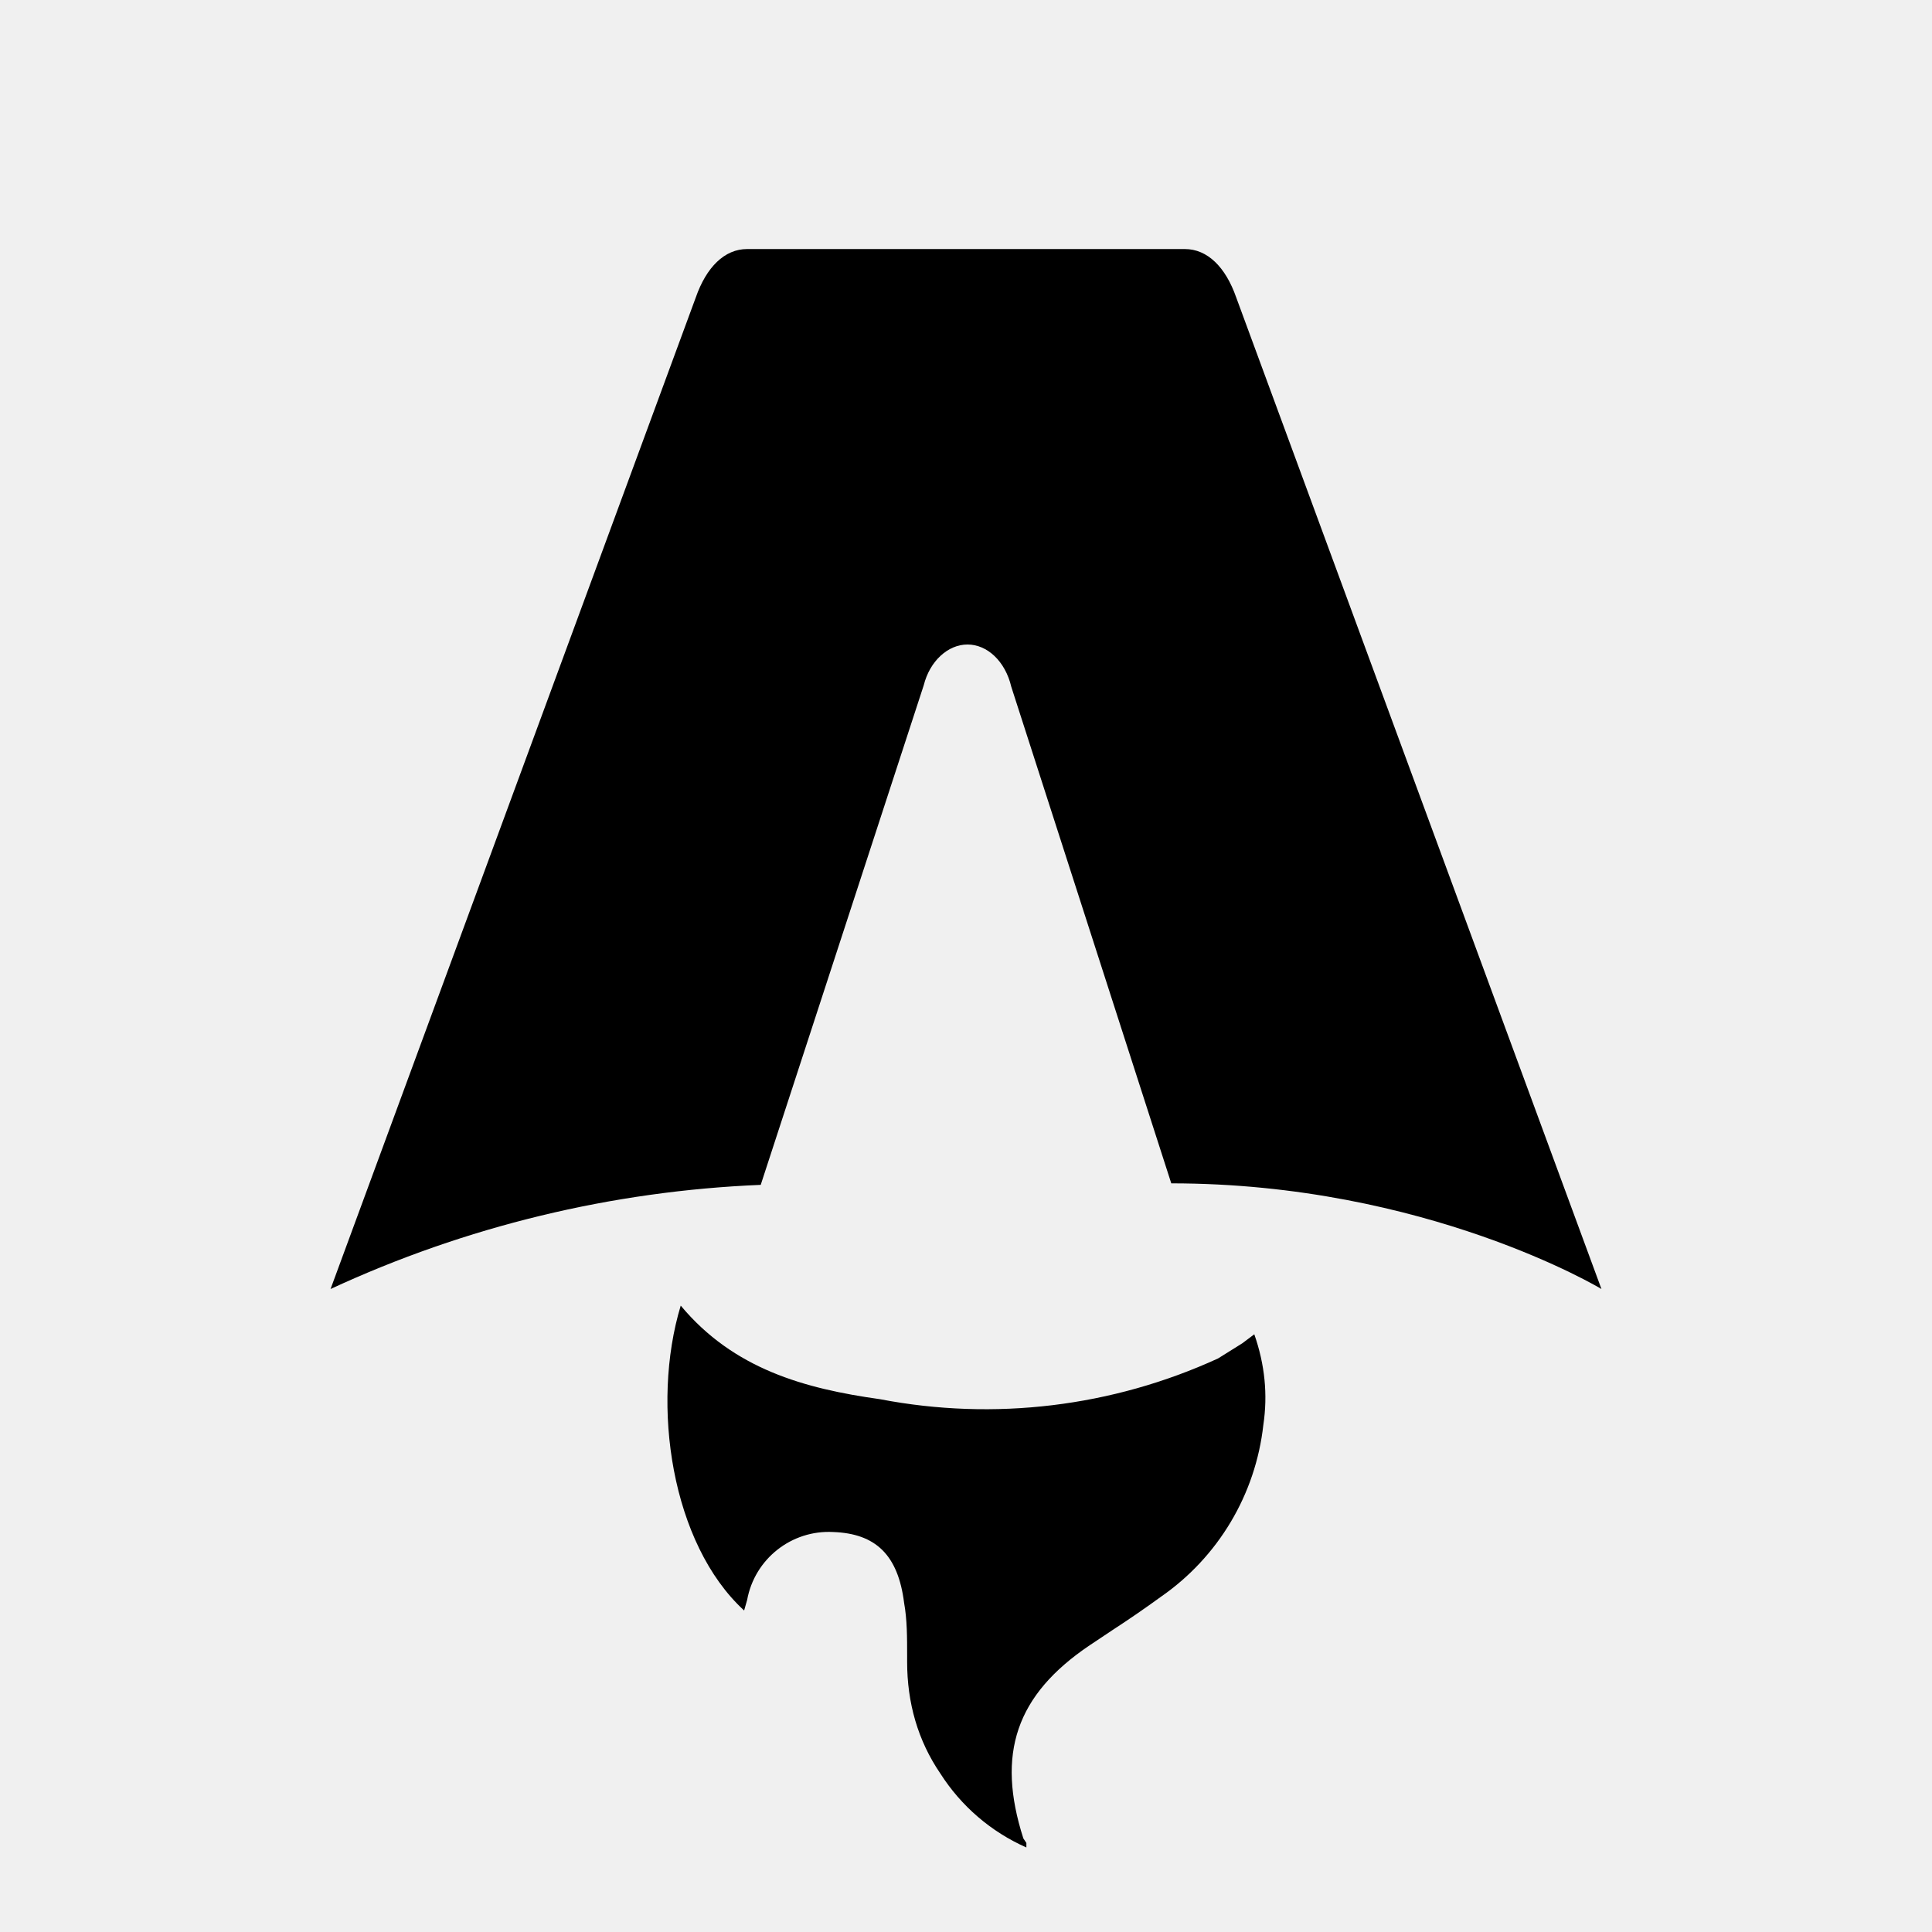
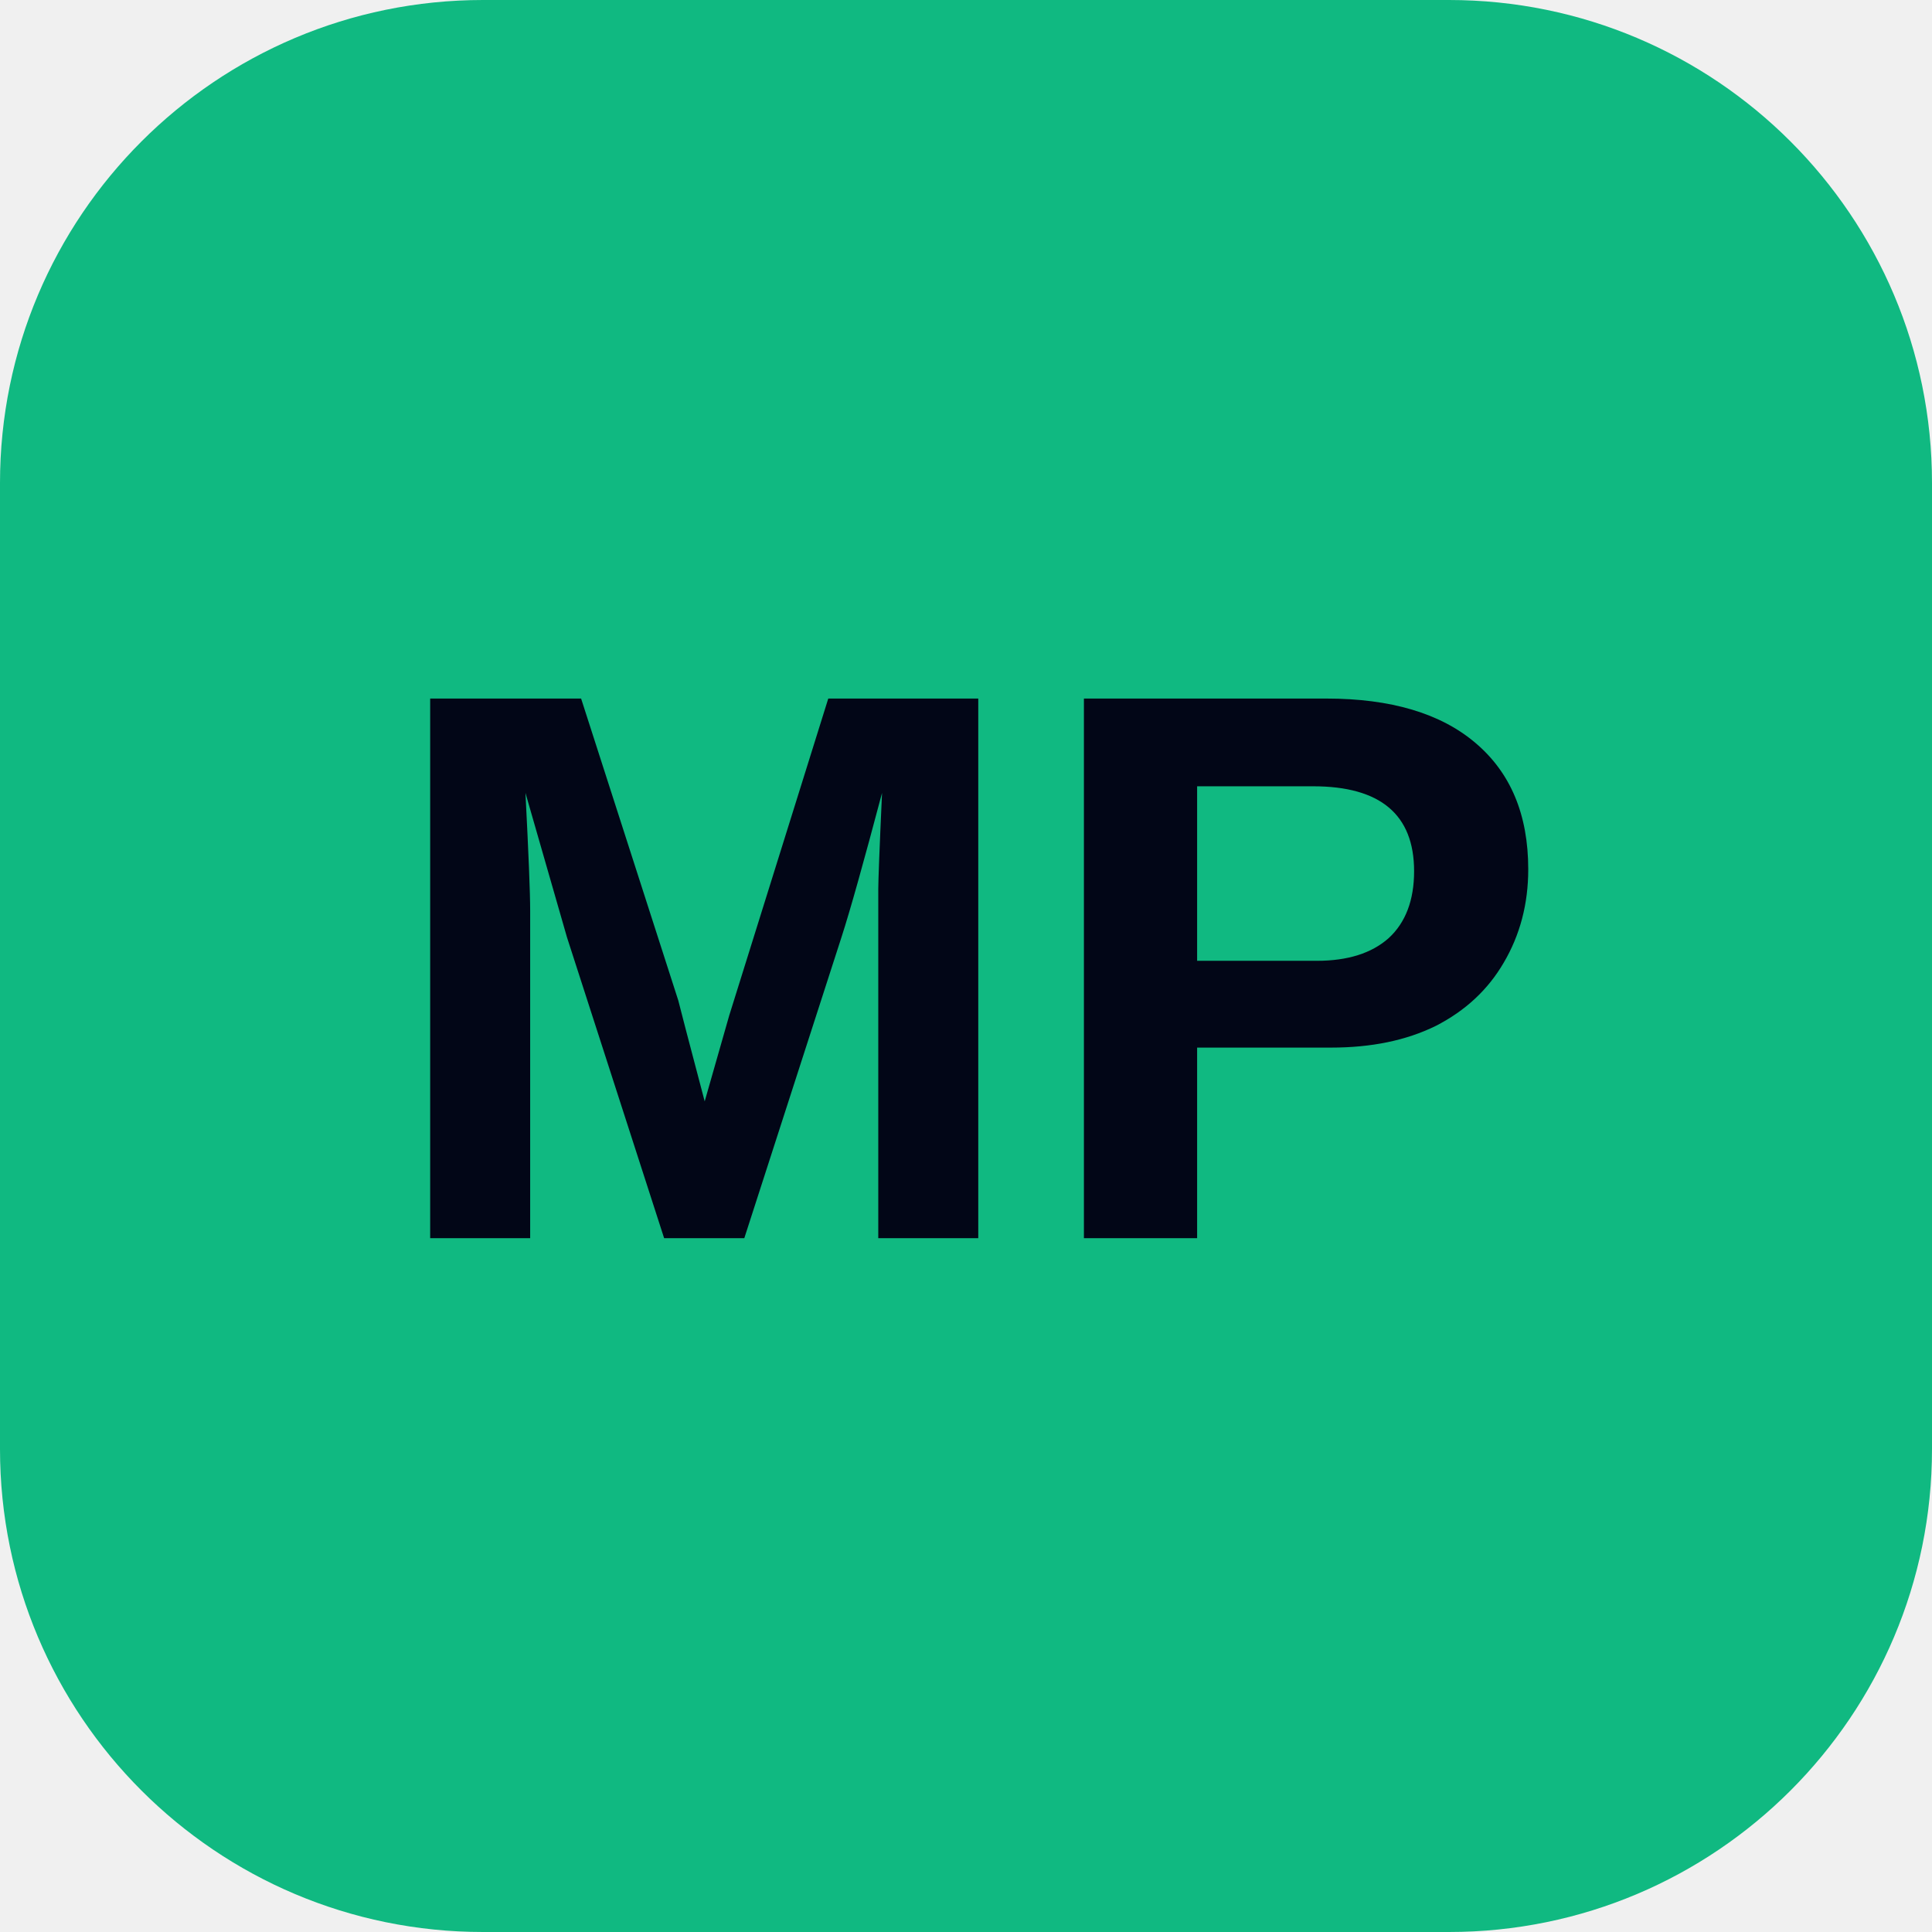
- <svg xmlns="http://www.w3.org/2000/svg" fill="none" viewBox="0 0 128 128">
-   <path d="M50.4 78.5a75.1 75.1 0 0 0-28.5 6.9l24.2-65.7c.7-2 1.9-3.2 3.4-3.2h29c1.5 0 2.7 1.2 3.4 3.2l24.2 65.7s-11.6-7-28.5-7L67 45.5c-.4-1.7-1.6-2.8-2.9-2.8-1.3 0-2.5 1.1-2.9 2.7L50.4 78.5Zm-1.1 28.2Zm-4.2-20.2c-2 6.6-.6 15.8 4.2 20.2a17.5 17.5 0 0 1 .2-.7 5.5 5.5 0 0 1 5.7-4.5c2.8.1 4.3 1.5 4.7 4.7.2 1.1.2 2.3.2 3.5v.4c0 2.7.7 5.2 2.2 7.4a13 13 0 0 0 5.7 4.9v-.3l-.2-.3c-1.8-5.6-.5-9.5 4.4-12.8l1.5-1a73 73 0 0 0 3.2-2.2 16 16 0 0 0 6.8-11.4c.3-2 .1-4-.6-6l-.8.6-1.6 1a37 37 0 0 1-22.4 2.7c-5-.7-9.7-2-13.2-6.2Z" />
-   <style>
-         path { fill: #000; }
-         @media (prefers-color-scheme: dark) {
-             path { fill: #FFF; }
-         }
-     </style>
+ <svg xmlns="http://www.w3.org/2000/svg" viewBox="0 0 32 32">
+   <rect width="32" height="32" rx="8" fill="#10b981" />
+   <text x="16" y="16" fill="#020617" font-family="'Plus Jakarta Sans', Arial, sans-serif" font-size="13" font-weight="700" text-anchor="middle" dominant-baseline="central">MP</text>
</svg>
